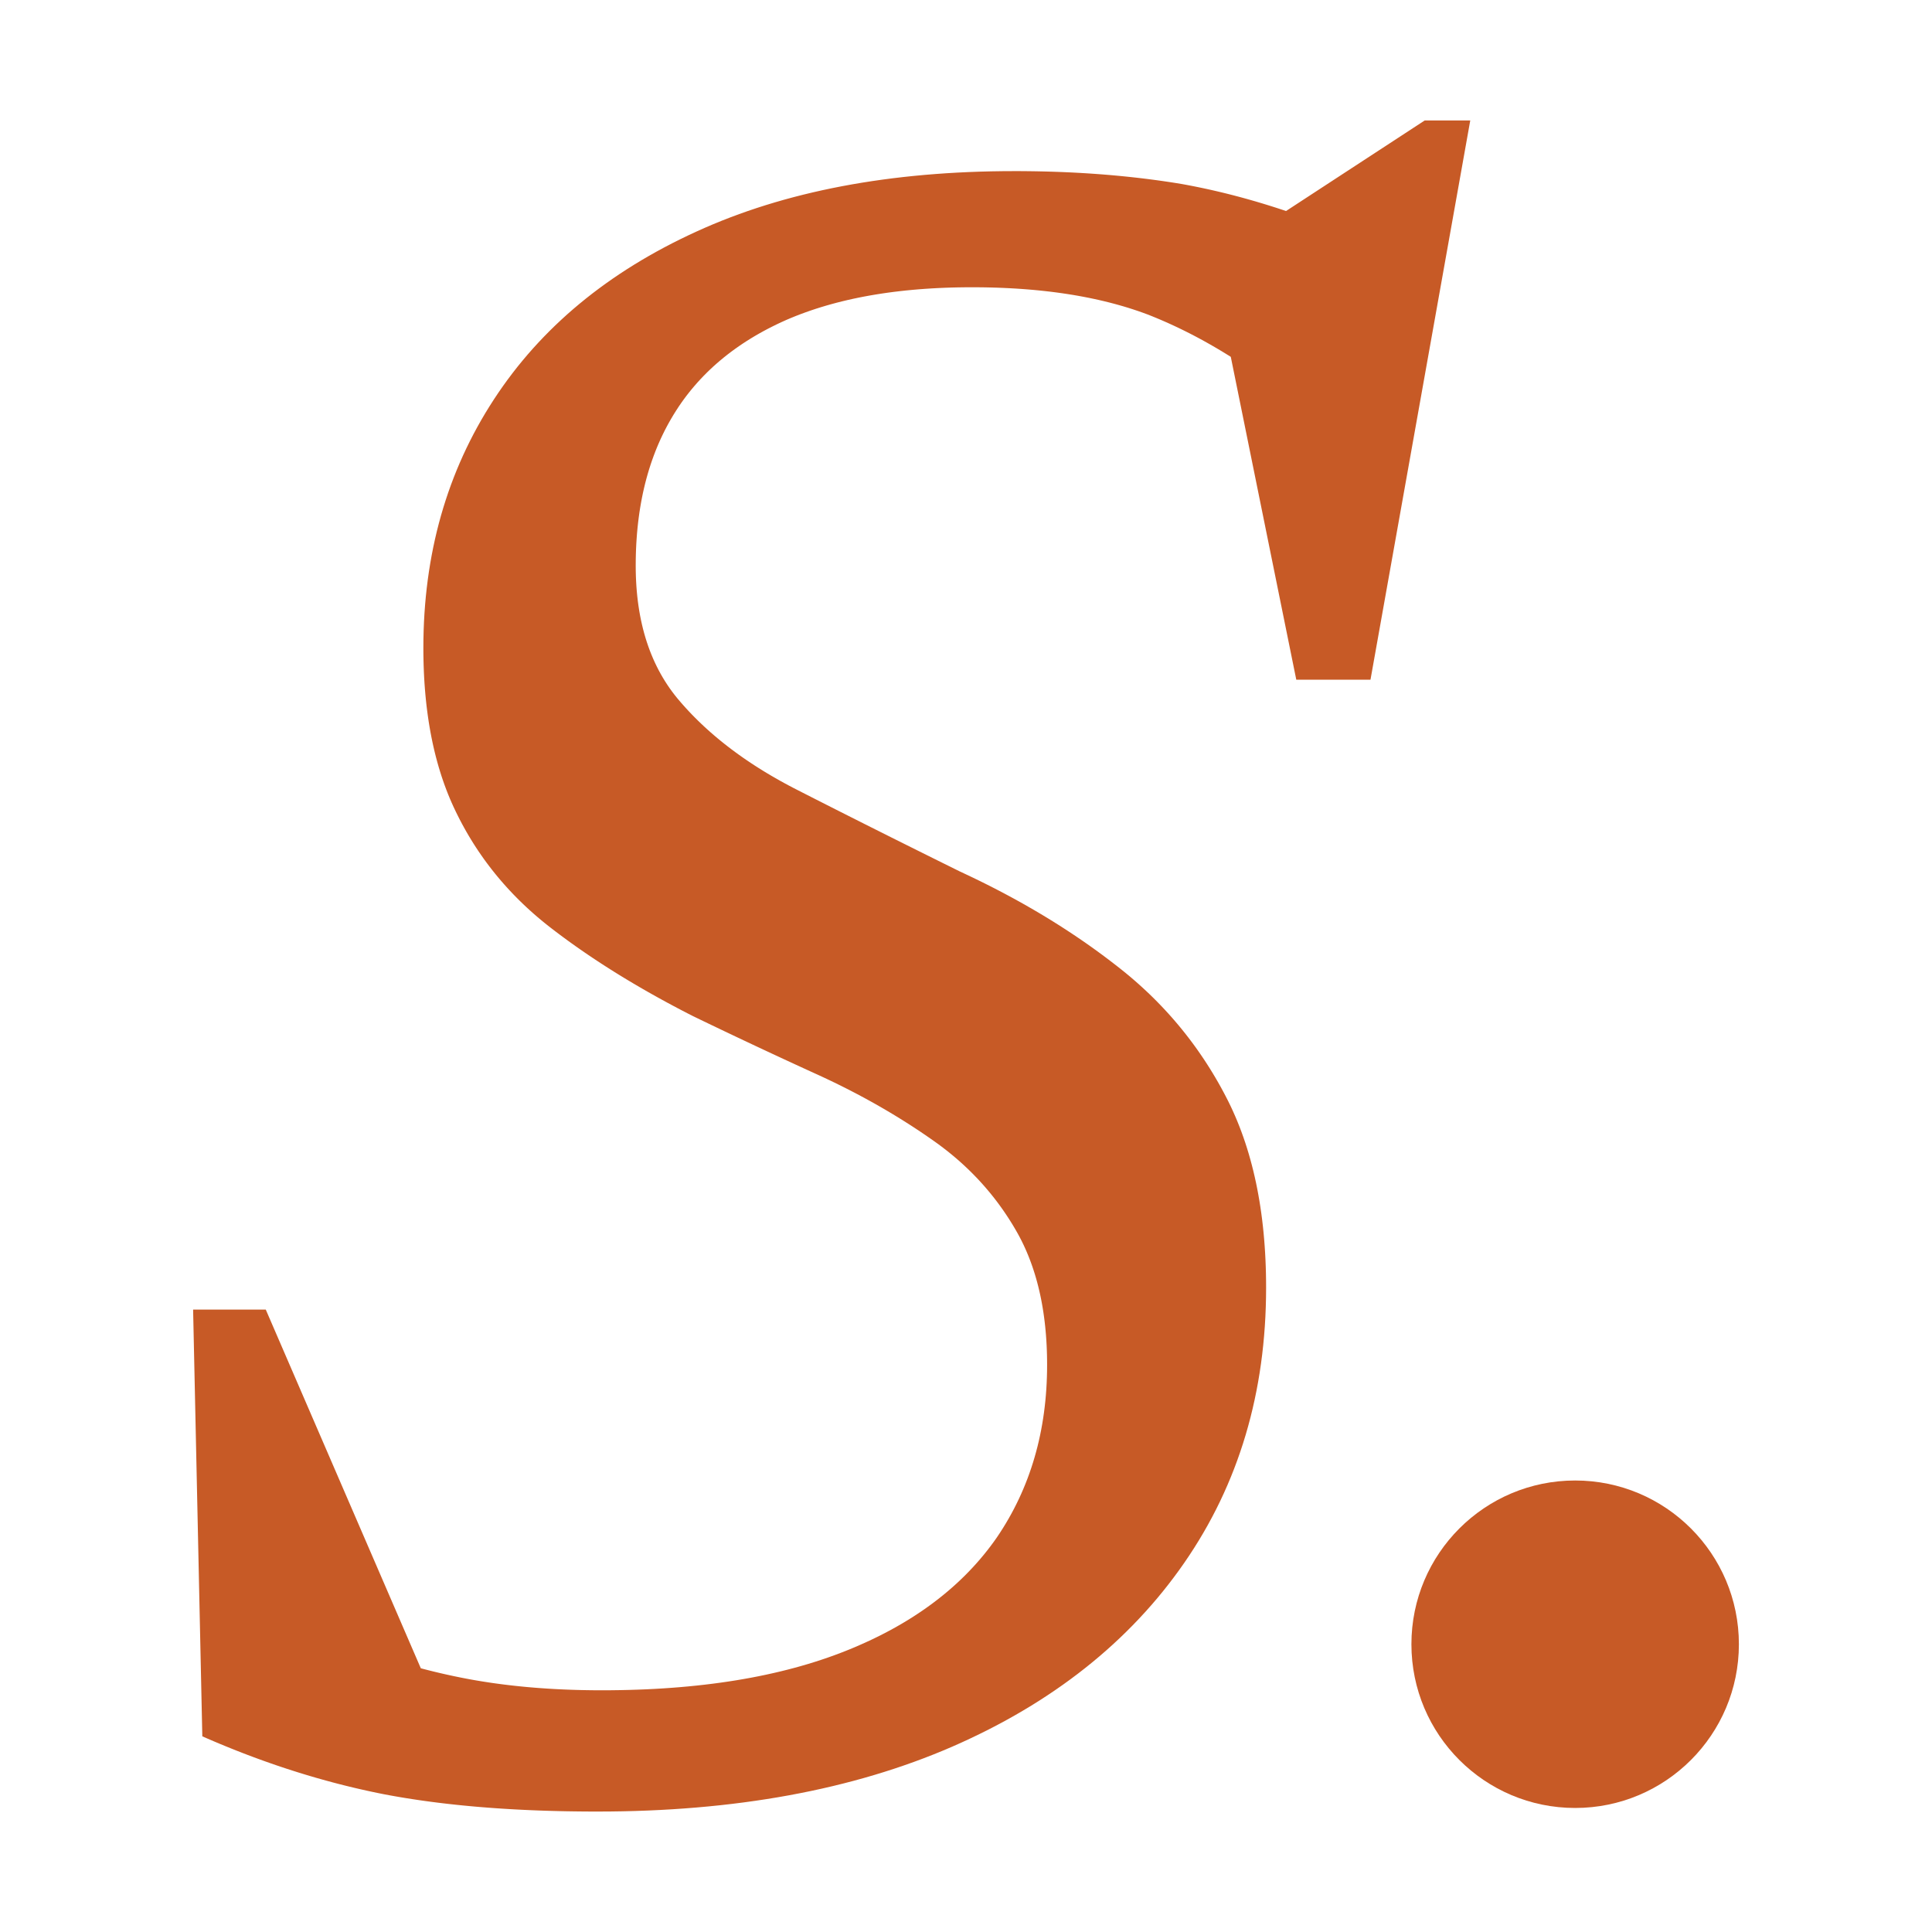
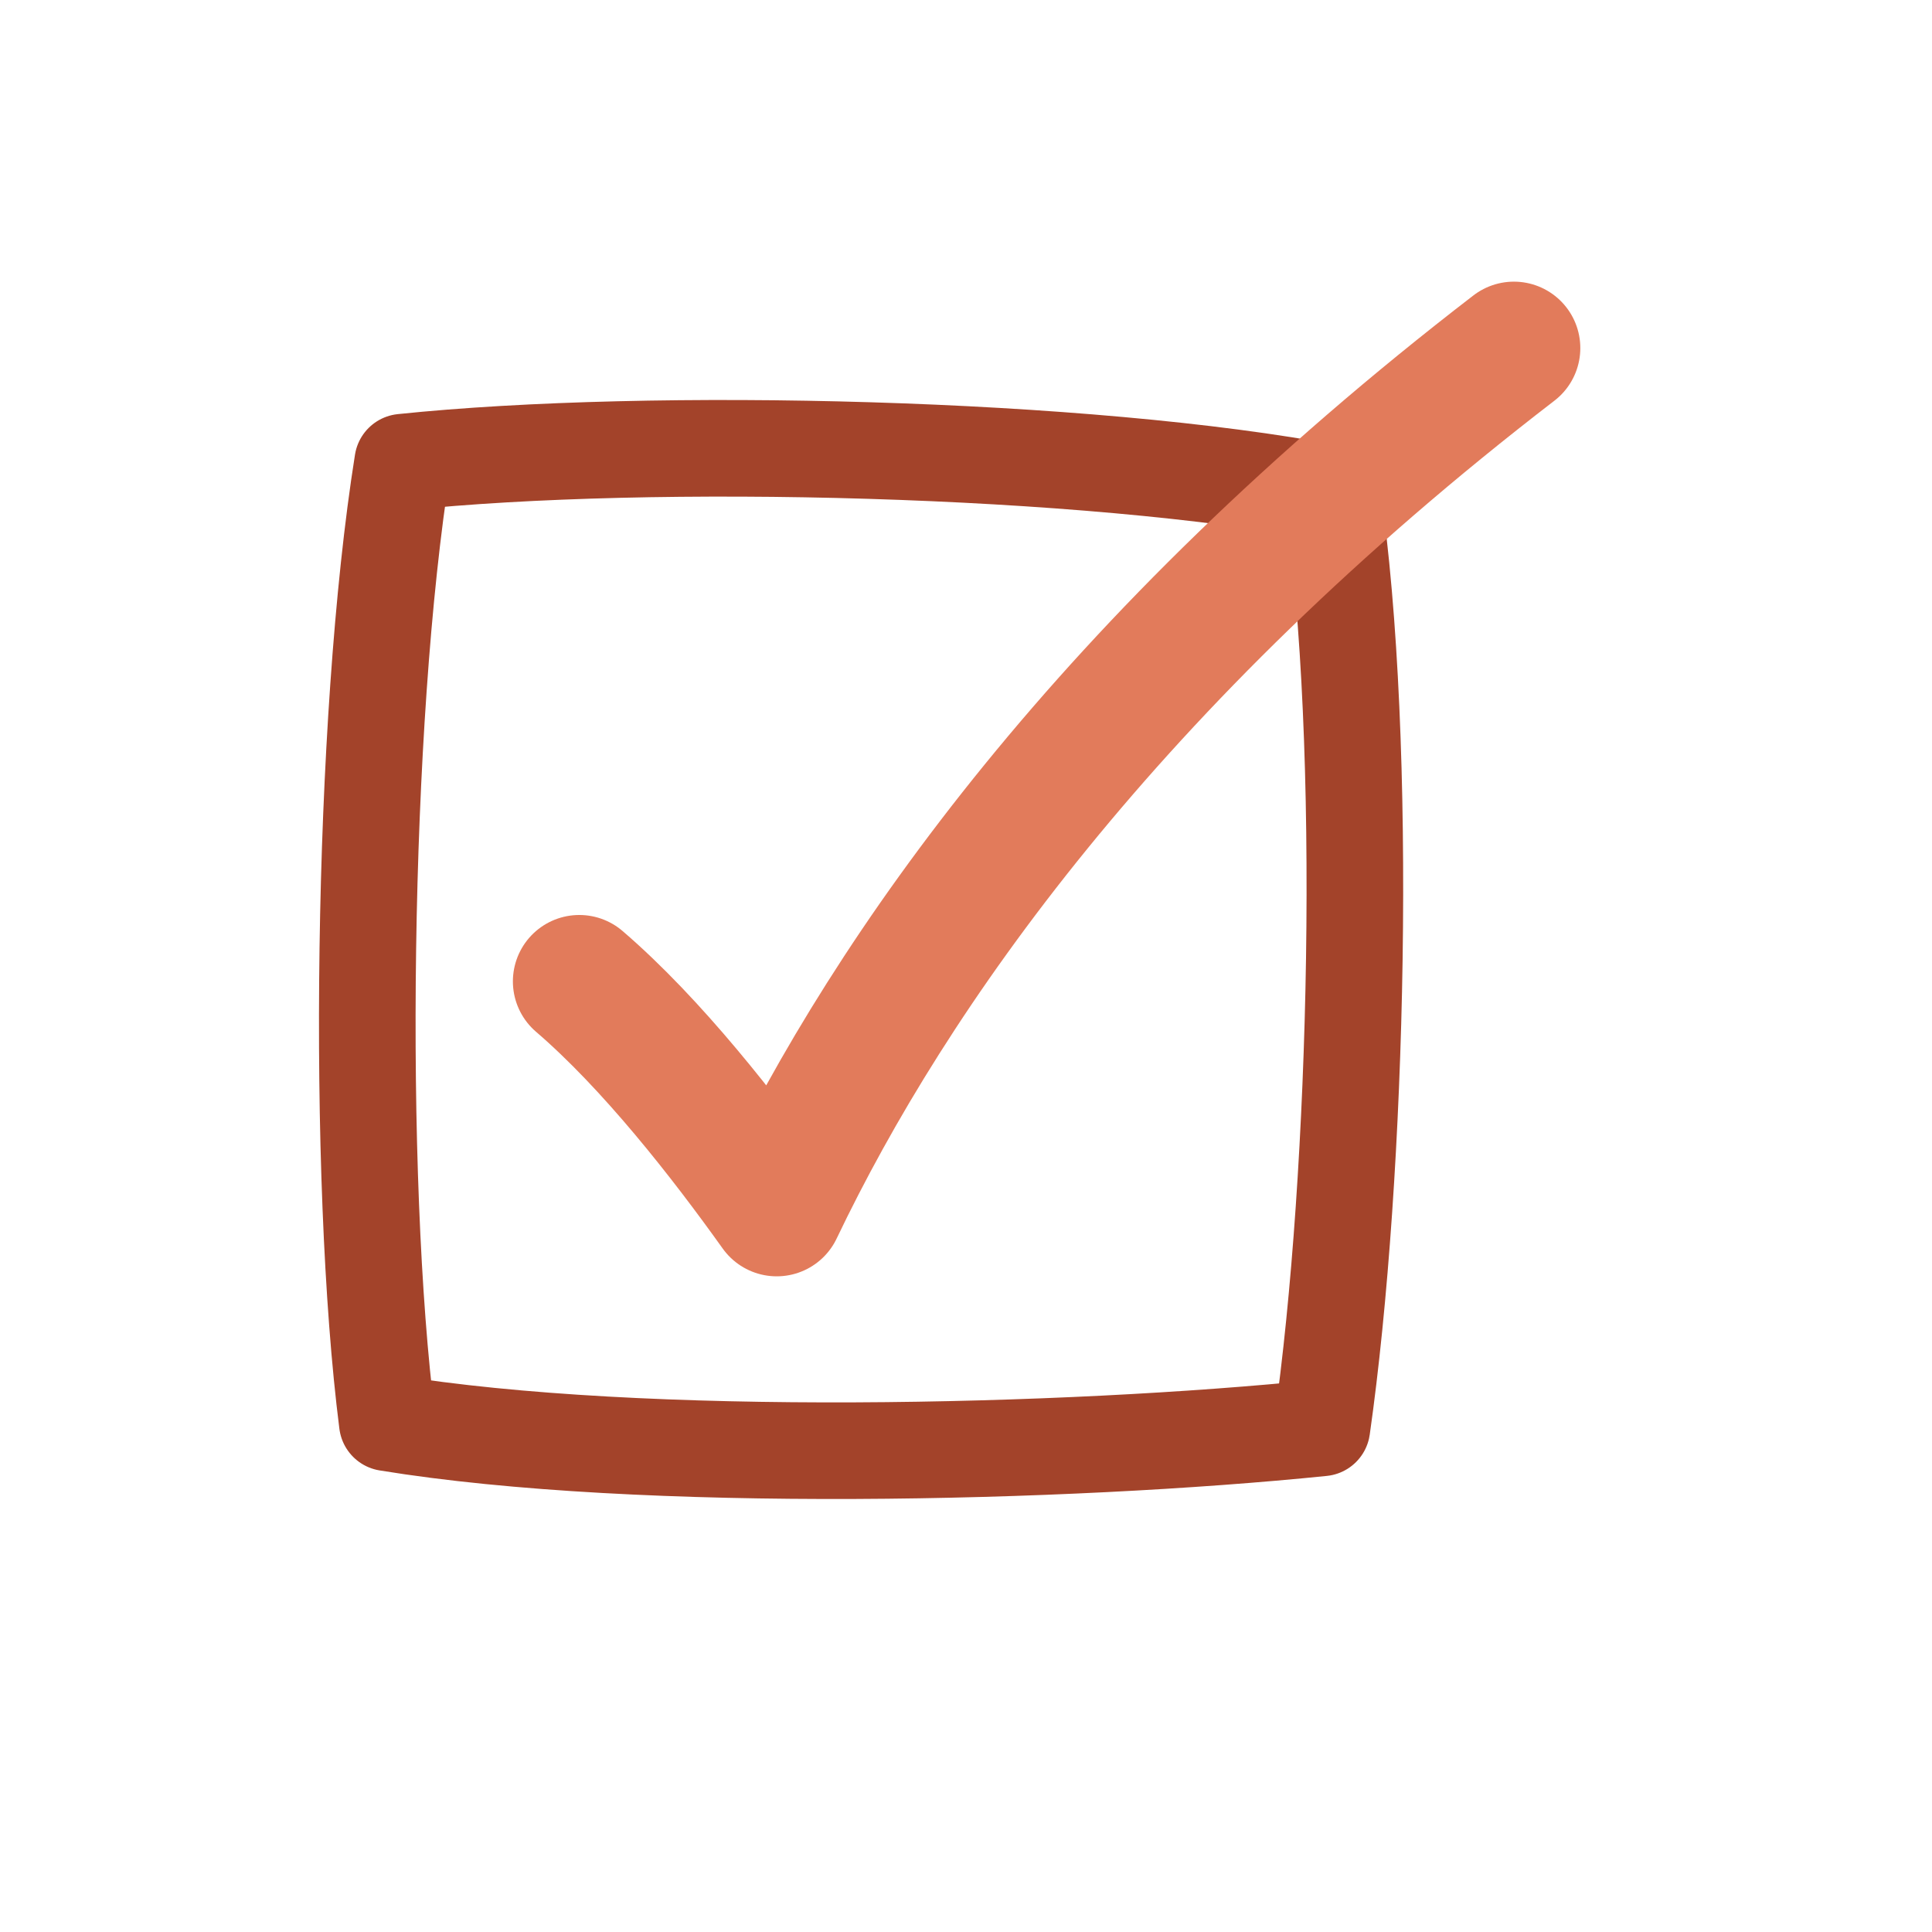
<svg xmlns="http://www.w3.org/2000/svg" viewBox="0 0 256 256" width="256" height="256">
-   <polygon points="163.086,47.284 162.743,47.069 162.400,46.857 162.056,46.647 161.712,46.440 161.369,46.235 161.025,46.033 160.681,45.833 160.336,45.636 159.992,45.441 159.648,45.249 159.303,45.059 158.958,44.872 158.613,44.687 158.268,44.505 157.923,44.325 157.578,44.148 157.232,43.974 156.887,43.802 156.541,43.632 156.195,43.465 155.849,43.301 155.503,43.139 155.157,42.979 154.811,42.822 154.464,42.668 154.118,42.516 153.771,42.366 153.424,42.219 153.077,42.075 152.730,41.933 152.383,41.794 152.035,41.657 151.434,41.436 150.824,41.222 150.206,41.015 149.581,40.814 148.947,40.621 148.305,40.436 147.655,40.257 146.997,40.085 146.331,39.920 145.656,39.762 144.974,39.611 144.284,39.467 143.585,39.330 142.879,39.200 142.164,39.077 141.441,38.962 140.711,38.853 139.972,38.751 139.225,38.656 138.470,38.569 137.707,38.488 136.936,38.414 136.156,38.348 135.369,38.288 134.574,38.235 133.770,38.190 132.959,38.151 132.139,38.119 131.311,38.095 130.475,38.077 129.632,38.067 128.780,38.063 127.869,38.068 126.967,38.080 126.075,38.101 125.192,38.131 124.317,38.169 123.452,38.216 122.596,38.271 121.750,38.334 120.912,38.407 120.084,38.487 119.264,38.576 118.454,38.673 117.653,38.779 116.861,38.894 116.078,39.017 115.304,39.148 114.540,39.288 113.785,39.436 113.038,39.593 112.301,39.758 111.573,39.932 110.854,40.114 110.145,40.305 109.444,40.504 108.753,40.712 108.070,40.928 107.397,41.152 106.733,41.386 106.078,41.627 105.432,41.877 104.796,42.136 104.168,42.403 103.550,42.682 102.942,42.968 102.344,43.262 101.755,43.563 101.176,43.871 100.607,44.186 100.048,44.509 99.499,44.839 98.959,45.176 98.429,45.521 97.909,45.873 97.399,46.232 96.898,46.599 96.408,46.972 95.927,47.353 95.456,47.742 94.995,48.137 94.543,48.540 94.102,48.950 93.670,49.368 93.248,49.793 92.836,50.225 92.433,50.664 92.041,51.111 91.658,51.564 91.285,52.026 90.921,52.494 90.568,52.970 90.224,53.453 89.891,53.943 89.567,54.441 89.252,54.945 88.944,55.462 88.645,55.985 88.356,56.515 88.076,57.053 87.807,57.597 87.547,58.148 87.297,58.707 87.057,59.272 86.827,59.844 86.607,60.424 86.396,61.010 86.195,61.604 86.004,62.204 85.823,62.812 85.651,63.426 85.489,64.048 85.338,64.676 85.195,65.312 85.063,65.954 84.941,66.604 84.828,67.261 84.725,67.924 84.632,68.595 84.549,69.272 84.475,69.957 84.411,70.649 84.358,71.348 84.313,72.053 84.279,72.766 84.255,73.486 84.240,74.213 84.235,74.946 84.241,75.646 84.258,76.336 84.287,77.017 84.327,77.690 84.379,78.354 84.442,79.010 84.517,79.656 84.604,80.294 84.702,80.923 84.811,81.544 84.932,82.155 85.065,82.758 85.209,83.353 85.364,83.938 85.531,84.515 85.710,85.083 85.900,85.642 86.101,86.192 86.315,86.734 86.539,87.267 86.775,87.791 87.023,88.307 87.282,88.814 87.553,89.312 87.835,89.801 88.129,90.281 88.434,90.753 88.751,91.216 89.080,91.671 89.419,92.116 89.771,92.553 90.134,92.981 90.502,93.403 90.878,93.822 91.262,94.236 91.653,94.648 92.052,95.055 92.458,95.459 92.873,95.860 93.295,96.257 93.725,96.650 94.162,97.040 94.607,97.426 95.060,97.809 95.520,98.188 95.988,98.563 96.464,98.935 96.948,99.304 97.439,99.668 97.938,100.030 98.444,100.387 98.958,100.741 99.480,101.092 100.010,101.439 100.547,101.782 101.092,102.122 101.644,102.458 102.205,102.790 102.773,103.119 103.348,103.445 103.932,103.767 104.523,104.085 105.121,104.400 105.728,104.711 106.344,105.025 106.964,105.341 107.587,105.658 108.214,105.977 108.845,106.297 109.479,106.618 110.116,106.941 110.758,107.266 111.402,107.592 112.051,107.919 112.703,108.248 113.358,108.578 114.018,108.910 114.680,109.244 115.346,109.578 116.016,109.914 116.690,110.252 117.367,110.591 118.047,110.932 118.732,111.274 119.419,111.617 120.111,111.962 120.805,112.308 121.504,112.656 122.206,113.005 122.912,113.356 123.621,113.708 124.334,114.062 125.050,114.417 125.770,114.773 126.493,115.131 127.220,115.491 127.951,115.832 128.676,116.176 129.396,116.523 130.111,116.873 130.821,117.227 131.526,117.584 132.225,117.945 132.920,118.309 133.609,118.676 134.293,119.046 134.972,119.420 135.646,119.797 136.314,120.178 136.977,120.561 137.636,120.948 138.289,121.339 138.937,121.732 139.579,122.129 140.217,122.529 140.849,122.933 141.476,123.340 142.098,123.750 142.715,124.164 143.327,124.580 143.934,125.000 144.535,125.424 145.131,125.851 145.722,126.281 146.308,126.714 146.889,127.151 147.464,127.591 148.035,128.034 148.599,128.478 149.156,128.927 149.705,129.383 150.247,129.845 150.781,130.314 151.308,130.788 151.828,131.268 152.340,131.754 152.845,132.247 153.342,132.745 153.832,133.250 154.315,133.761 154.790,134.278 155.258,134.801 155.718,135.330 156.171,135.865 156.616,136.406 157.054,136.953 157.485,137.507 157.908,138.066 158.324,138.632 158.732,139.203 159.133,139.781 159.527,140.365 159.913,140.955 160.292,141.551 160.663,142.153 161.027,142.761 161.384,143.376 161.733,143.996 162.074,144.623 162.408,145.255 162.738,145.900 163.057,146.554 163.366,147.218 163.664,147.891 163.952,148.574 164.229,149.266 164.496,149.968 164.752,150.679 164.998,151.400 165.233,152.130 165.458,152.870 165.672,153.620 165.876,154.379 166.070,155.148 166.253,155.926 166.426,156.713 166.588,157.510 166.739,158.317 166.881,159.133 167.011,159.959 167.132,160.795 167.242,161.639 167.341,162.494 167.430,163.358 167.508,164.231 167.576,165.114 167.634,166.007 167.681,166.909 167.718,167.820 167.744,168.741 167.759,169.672 167.765,170.612 167.754,171.908 167.722,173.194 167.669,174.470 167.595,175.735 167.500,176.991 167.383,178.237 167.246,179.472 167.087,180.698 166.907,181.913 166.705,183.118 166.483,184.313 166.239,185.499 165.974,186.674 165.688,187.839 165.381,188.994 165.053,190.139 164.703,191.274 164.332,192.398 163.940,193.513 163.527,194.618 163.093,195.712 162.637,196.797 162.161,197.871 161.663,198.936 161.144,199.990 160.603,201.034 160.042,202.069 159.459,203.093 158.855,204.107 158.230,205.111 157.584,206.105 156.917,207.089 156.230,208.061 155.525,209.019 154.803,209.964 154.064,210.895 153.307,211.813 152.532,212.716 151.739,213.607 150.929,214.483 150.101,215.346 149.256,216.195 148.393,217.031 147.513,217.853 146.614,218.661 145.699,219.456 144.765,220.237 143.814,221.005 142.846,221.758 141.860,222.499 140.856,223.225 139.834,223.938 138.795,224.637 137.739,225.323 136.664,225.995 135.572,226.653 134.463,227.298 133.336,227.929 132.191,228.546 131.029,229.150 129.849,229.740 128.651,230.317 127.436,230.880 126.203,231.429 124.959,231.959 123.699,232.472 122.426,232.968 121.137,233.447 119.834,233.909 118.517,234.355 117.185,234.784 115.838,235.196 114.477,235.591 113.101,235.970 111.711,236.331 110.306,236.676 108.887,237.004 107.453,237.315 106.004,237.609 104.541,237.887 103.064,238.148 101.571,238.391 100.064,238.618 98.543,238.829 97.007,239.022 95.457,239.199 93.891,239.358 92.312,239.501 90.718,239.627 89.109,239.737 87.485,239.829 85.847,239.905 84.195,239.964 82.528,240.006 80.846,240.031 79.150,240.039 78.133,240.037 77.125,240.030 76.125,240.019 75.133,240.003 74.150,239.983 73.175,239.958 72.209,239.929 71.251,239.895 70.302,239.857 69.361,239.814 68.429,239.767 67.505,239.715 66.590,239.659 65.683,239.598 64.785,239.533 63.895,239.463 63.014,239.389 62.141,239.310 61.276,239.227 60.420,239.139 59.573,239.047 58.734,238.950 57.903,238.849 57.081,238.743 56.268,238.633 55.462,238.518 54.666,238.398 53.878,238.275 53.098,238.146 52.327,238.013 51.564,237.876 50.810,237.734 50.060,237.583 49.310,237.426 48.560,237.264 47.810,237.095 47.060,236.922 46.309,236.742 45.559,236.557 44.809,236.366 44.059,236.169 43.309,235.966 42.559,235.758 41.809,235.545 41.059,235.325 40.309,235.100 39.559,234.869 38.809,234.632 38.059,234.390 37.309,234.142 36.559,233.889 35.809,233.629 35.059,233.364 34.309,233.093 33.559,232.817 32.809,232.535 32.059,232.247 31.309,231.954 30.559,231.654 29.809,231.349 29.059,231.039 28.309,230.723 27.559,230.401 26.808,230.073 25.588,173.528 35.216,173.528 55.759,221.055 55.984,221.114 56.208,221.173 56.432,221.230 56.655,221.288 56.879,221.344 57.102,221.400 57.325,221.455 57.547,221.509 57.770,221.563 57.992,221.616 58.214,221.668 58.435,221.720 58.656,221.771 58.877,221.821 59.098,221.871 59.319,221.920 59.539,221.968 59.759,222.016 59.978,222.063 60.198,222.110 60.417,222.155 60.636,222.200 60.855,222.245 61.073,222.289 61.291,222.332 61.509,222.374 61.726,222.416 61.944,222.457 62.161,222.498 62.378,222.537 62.594,222.576 62.810,222.615 63.295,222.698 63.782,222.779 64.273,222.857 64.766,222.933 65.262,223.006 65.761,223.076 66.263,223.143 66.768,223.208 67.276,223.270 67.787,223.330 68.300,223.387 68.817,223.441 69.336,223.493 69.859,223.542 70.384,223.588 70.912,223.632 71.444,223.673 71.978,223.711 72.515,223.747 73.054,223.780 73.597,223.811 74.143,223.838 74.692,223.864 75.243,223.886 75.798,223.906 76.355,223.923 76.915,223.938 77.478,223.950 78.045,223.959 78.614,223.966 79.185,223.970 79.760,223.971 80.962,223.966 82.152,223.950 83.329,223.924 84.495,223.888 85.648,223.842 86.790,223.785 87.919,223.718 89.036,223.640 90.141,223.553 91.235,223.454 92.316,223.346 93.385,223.227 94.442,223.098 95.487,222.959 96.520,222.809 97.541,222.649 98.550,222.478 99.547,222.298 100.531,222.107 101.504,221.905 102.465,221.693 103.413,221.471 104.350,221.239 105.274,220.996 106.187,220.743 107.087,220.480 107.975,220.206 108.852,219.922 109.716,219.628 110.568,219.323 111.408,219.008 112.236,218.683 113.052,218.348 113.855,218.004 114.646,217.652 115.424,217.292 116.190,216.922 116.943,216.544 117.683,216.158 118.411,215.763 119.126,215.359 119.828,214.947 120.518,214.526 121.196,214.096 121.860,213.658 122.513,213.212 123.152,212.756 123.779,212.292 124.394,211.820 124.996,211.339 125.585,210.849 126.162,210.351 126.726,209.844 127.278,209.328 127.817,208.804 128.343,208.271 128.857,207.730 129.358,207.180 129.847,206.621 130.323,206.054 130.787,205.478 131.238,204.893 131.676,204.300 132.102,203.699 132.511,203.085 132.906,202.465 133.289,201.839 133.659,201.206 134.016,200.567 134.360,199.921 134.691,199.268 135.009,198.609 135.314,197.944 135.606,197.272 135.885,196.594 136.151,195.909 136.404,195.218 136.644,194.520 136.871,193.816 137.085,193.105 137.286,192.388 137.475,191.664 137.650,190.934 137.812,190.197 137.961,189.454 138.097,188.704 138.221,187.948 138.331,187.185 138.428,186.416 138.513,185.640 138.584,184.858 138.642,184.070 138.688,183.274 138.720,182.473 138.740,181.665 138.746,180.850 138.742,180.184 138.730,179.525 138.710,178.873 138.682,178.228 138.645,177.590 138.601,176.959 138.548,176.335 138.488,175.718 138.419,175.109 138.342,174.506 138.258,173.910 138.165,173.321 138.064,172.739 137.955,172.165 137.838,171.597 137.712,171.036 137.579,170.482 137.438,169.936 137.288,169.396 137.131,168.863 136.965,168.338 136.791,167.819 136.610,167.307 136.420,166.803 136.222,166.305 136.016,165.815 135.802,165.331 135.580,164.855 135.350,164.385 135.111,163.923 134.865,163.467 134.610,163.019 134.354,162.580 134.091,162.146 133.823,161.716 133.550,161.291 133.271,160.870 132.987,160.453 132.698,160.041 132.403,159.633 132.102,159.229 131.797,158.830 131.485,158.435 131.169,158.045 130.846,157.659 130.519,157.277 130.186,156.900 129.848,156.527 129.504,156.158 129.154,155.794 128.800,155.434 128.440,155.079 128.074,154.728 127.703,154.381 127.327,154.038 126.945,153.700 126.558,153.367 126.165,153.038 125.767,152.713 125.363,152.392 124.954,152.076 124.540,151.764 124.120,151.457 123.695,151.154 123.261,150.850 122.825,150.548 122.386,150.248 121.945,149.950 121.500,149.655 121.054,149.361 120.604,149.070 120.152,148.781 119.697,148.494 119.240,148.209 118.780,147.926 118.317,147.645 117.852,147.366 117.384,147.090 116.913,146.816 116.440,146.543 115.964,146.273 115.486,146.005 115.004,145.739 114.521,145.475 114.034,145.214 113.545,144.954 113.053,144.697 112.559,144.441 112.061,144.188 111.562,143.937 111.059,143.688 110.554,143.441 110.047,143.197 109.536,142.954 109.023,142.714 108.507,142.475 107.986,142.238 107.465,142.000 106.943,141.761 106.422,141.522 105.900,141.282 105.378,141.042 104.856,140.801 104.334,140.560 103.811,140.318 103.289,140.076 102.766,139.833 102.243,139.590 101.721,139.346 101.198,139.101 100.674,138.856 100.151,138.611 99.628,138.365 99.104,138.118 98.581,137.871 98.057,137.623 97.533,137.375 97.009,137.127 96.485,136.877 95.960,136.628 95.436,136.377 94.911,136.126 94.386,135.875 93.862,135.623 93.337,135.371 92.812,135.118 92.286,134.864 91.761,134.610 91.073,134.258 90.391,133.904 89.715,133.549 89.045,133.193 88.380,132.835 87.722,132.476 87.069,132.116 86.422,131.754 85.780,131.391 85.145,131.027 84.516,130.662 83.892,130.295 83.274,129.926 82.662,129.557 82.056,129.186 81.455,128.814 80.861,128.440 80.272,128.065 79.689,127.689 79.112,127.311 78.541,126.933 77.975,126.552 77.416,126.171 76.862,125.788 76.314,125.404 75.772,125.018 75.235,124.632 74.705,124.243 74.180,123.854 73.661,123.463 73.148,123.071 72.641,122.678 72.145,122.281 71.656,121.879 71.174,121.473 70.699,121.061 70.232,120.644 69.772,120.223 69.320,119.796 68.874,119.364 68.436,118.927 68.005,118.485 67.582,118.038 67.165,117.586 66.756,117.129 66.355,116.667 65.960,116.200 65.573,115.728 65.193,115.251 64.821,114.769 64.455,114.282 64.097,113.790 63.747,113.292 63.403,112.790 63.067,112.283 62.738,111.770 62.417,111.253 62.102,110.731 61.795,110.203 61.496,109.671 61.203,109.133 60.918,108.591 60.640,108.043 60.369,107.490 60.107,106.936 59.852,106.373 59.606,105.803 59.368,105.224 59.139,104.638 58.918,104.045 58.705,103.443 58.501,102.833 58.305,102.216 58.117,101.591 57.938,100.958 57.767,100.317 57.604,99.669 57.450,99.013 57.304,98.348 57.166,97.676 57.037,96.997 56.916,96.309 56.803,95.614 56.699,94.910 56.603,94.199 56.515,93.481 56.436,92.754 56.365,92.019 56.302,91.277 56.248,90.527 56.202,89.769 56.165,89.003 56.136,88.230 56.115,87.448 56.102,86.659 56.098,85.862 56.107,84.701 56.135,83.549 56.180,82.405 56.244,81.269 56.327,80.142 56.427,79.023 56.546,77.913 56.683,76.811 56.838,75.718 57.012,74.633 57.204,73.557 57.414,72.489 57.642,71.429 57.889,70.378 58.154,69.336 58.437,68.302 58.739,67.277 59.059,66.260 59.397,65.251 59.753,64.251 60.128,63.259 60.520,62.276 60.932,61.302 61.361,60.336 61.809,59.378 62.275,58.429 62.759,57.488 63.262,56.556 63.782,55.632 64.321,54.717 64.879,53.810 65.454,52.911 66.043,52.028 66.648,51.156 67.269,50.297 67.906,49.449 68.559,48.614 69.229,47.792 69.914,46.981 70.616,46.182 71.334,45.396 72.068,44.622 72.818,43.860 73.584,43.110 74.367,42.373 75.165,41.647 75.980,40.934 76.811,40.233 77.658,39.544 78.521,38.867 79.401,38.203 80.296,37.551 81.208,36.910 82.136,36.282 83.080,35.667 84.040,35.063 85.017,34.472 86.009,33.893 87.018,33.326 88.042,32.771 89.083,32.228 90.141,31.698 91.214,31.179 92.303,30.673 93.404,30.181 94.518,29.704 95.646,29.243 96.788,28.798 97.943,28.368 99.113,27.954 100.297,27.556 101.494,27.173 102.706,26.806 103.931,26.454 105.171,26.118 106.424,25.798 107.691,25.493 108.972,25.204 110.267,24.931 111.575,24.673 112.898,24.431 114.235,24.204 115.585,23.993 116.950,23.798 118.328,23.618 119.720,23.454 121.126,23.306 122.546,23.173 123.980,23.056 125.428,22.954 126.890,22.868 128.365,22.798 129.855,22.743 131.358,22.704 132.876,22.681 134.407,22.673 135.147,22.674 135.884,22.679 136.617,22.688 137.348,22.699 138.075,22.714 138.799,22.732 139.520,22.754 140.238,22.779 140.952,22.807 141.664,22.838 142.372,22.873 143.077,22.911 143.779,22.952 144.478,22.997 145.173,23.045 145.865,23.096 146.554,23.151 147.240,23.209 147.923,23.270 148.603,23.335 149.279,23.403 149.952,23.474 150.622,23.548 151.289,23.626 151.953,23.707 152.614,23.792 153.271,23.879 153.925,23.970 154.576,24.065 155.224,24.162 155.868,24.263 156.510,24.368 156.938,24.445 157.367,24.525 157.796,24.607 158.225,24.691 158.655,24.777 159.085,24.866 159.516,24.957 159.947,25.050 160.378,25.145 160.810,25.243 161.242,25.343 161.674,25.445 162.107,25.549 162.541,25.656 162.974,25.765 163.409,25.876 163.843,25.990 164.278,26.105 164.713,26.223 165.149,26.343 165.585,26.466 166.022,26.591 166.459,26.717 166.896,26.847 167.334,26.978 167.772,27.112 168.210,27.248 168.649,27.386 169.089,27.526 169.528,27.669 169.968,27.814 170.409,27.961 188.783,15.961 194.817,15.961 181.596,90.066 171.765,90.066" fill="#c75a26" />
-   <circle cx="208.716" cy="217.869" r="21.696" fill="#c75a26" />
+   <path d="M53.36 61.24C86.40 57.80 144.20 59.20 176.52 65.36C181.36 98.40 179.96 155.52 175.16 189.20C141.44 192.64 85.04 194.04 51.32 188.52C47.20 156.20 47.88 95.64 53.36 61.24Z" fill="none" stroke="#a3432a" stroke-width="12.8" stroke-linecap="round" stroke-linejoin="round" />
+   <path d="M76.76 130.04C86.40 138.32 96.04 150.68 102.92 160.32C118.04 128.68 146.96 87.40 200.60 46.12" fill="none" stroke="#e27b5b" stroke-width="17.6" stroke-linecap="round" stroke-linejoin="round" />
</svg>
